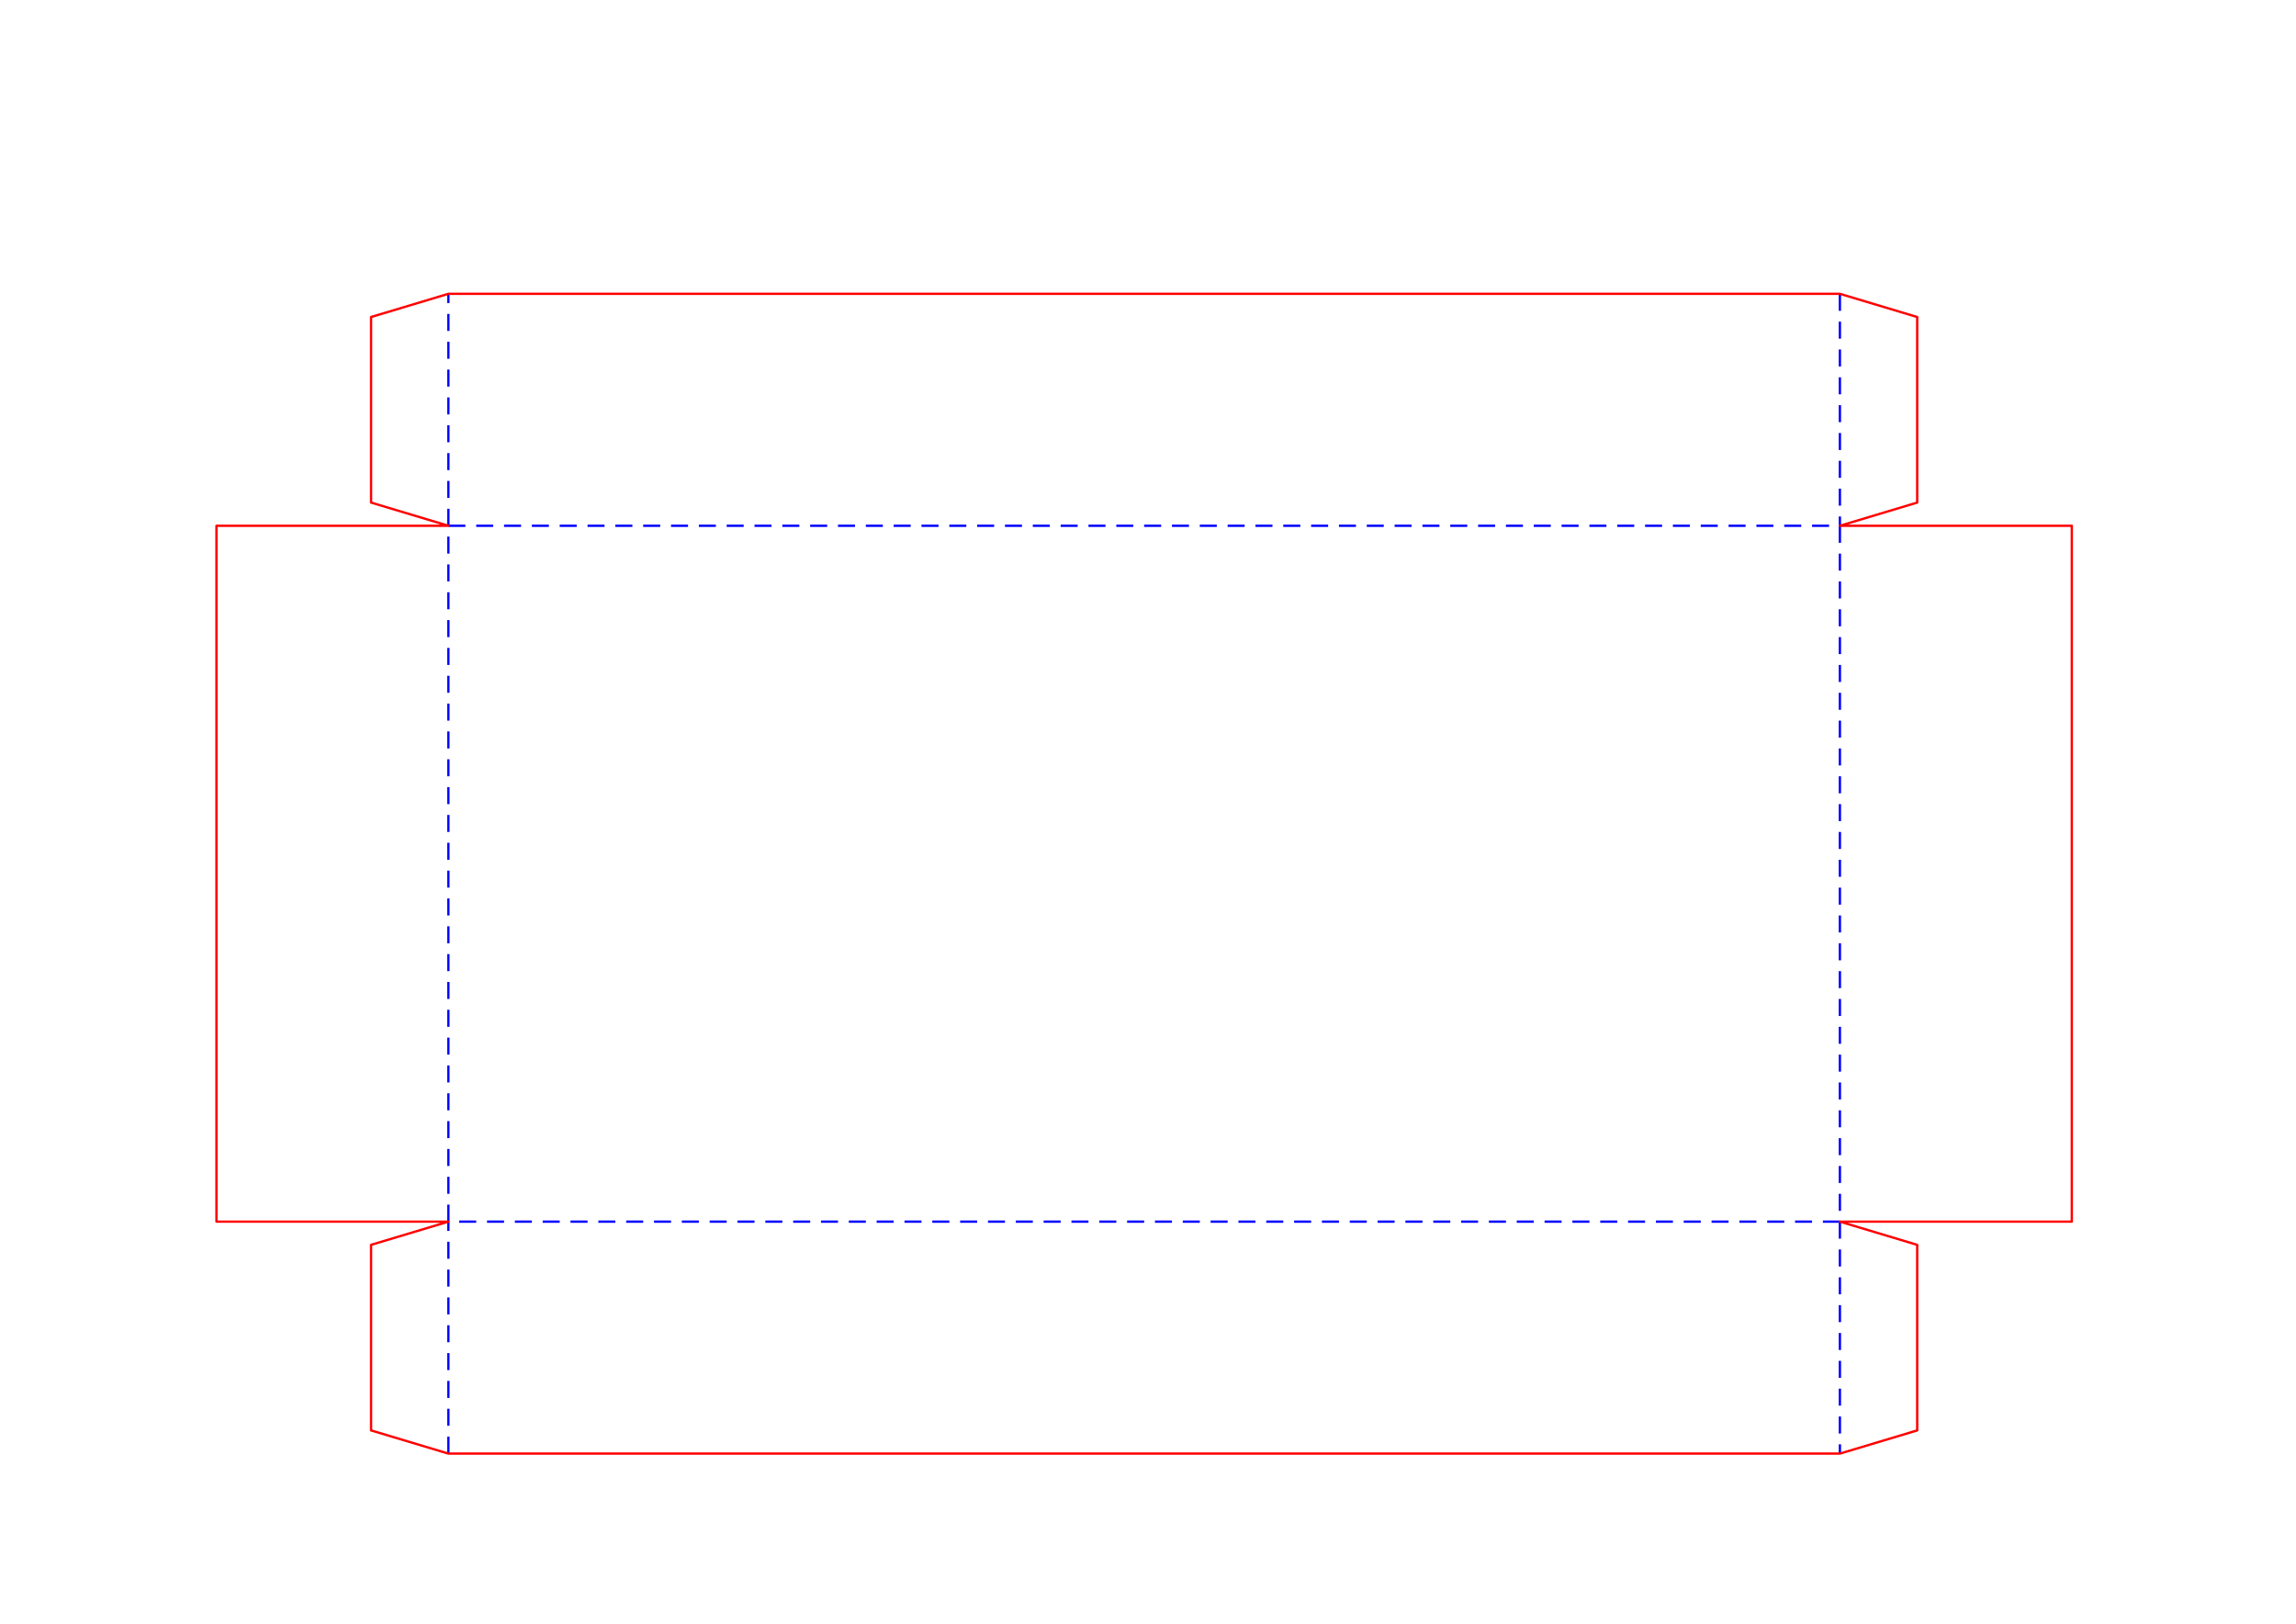
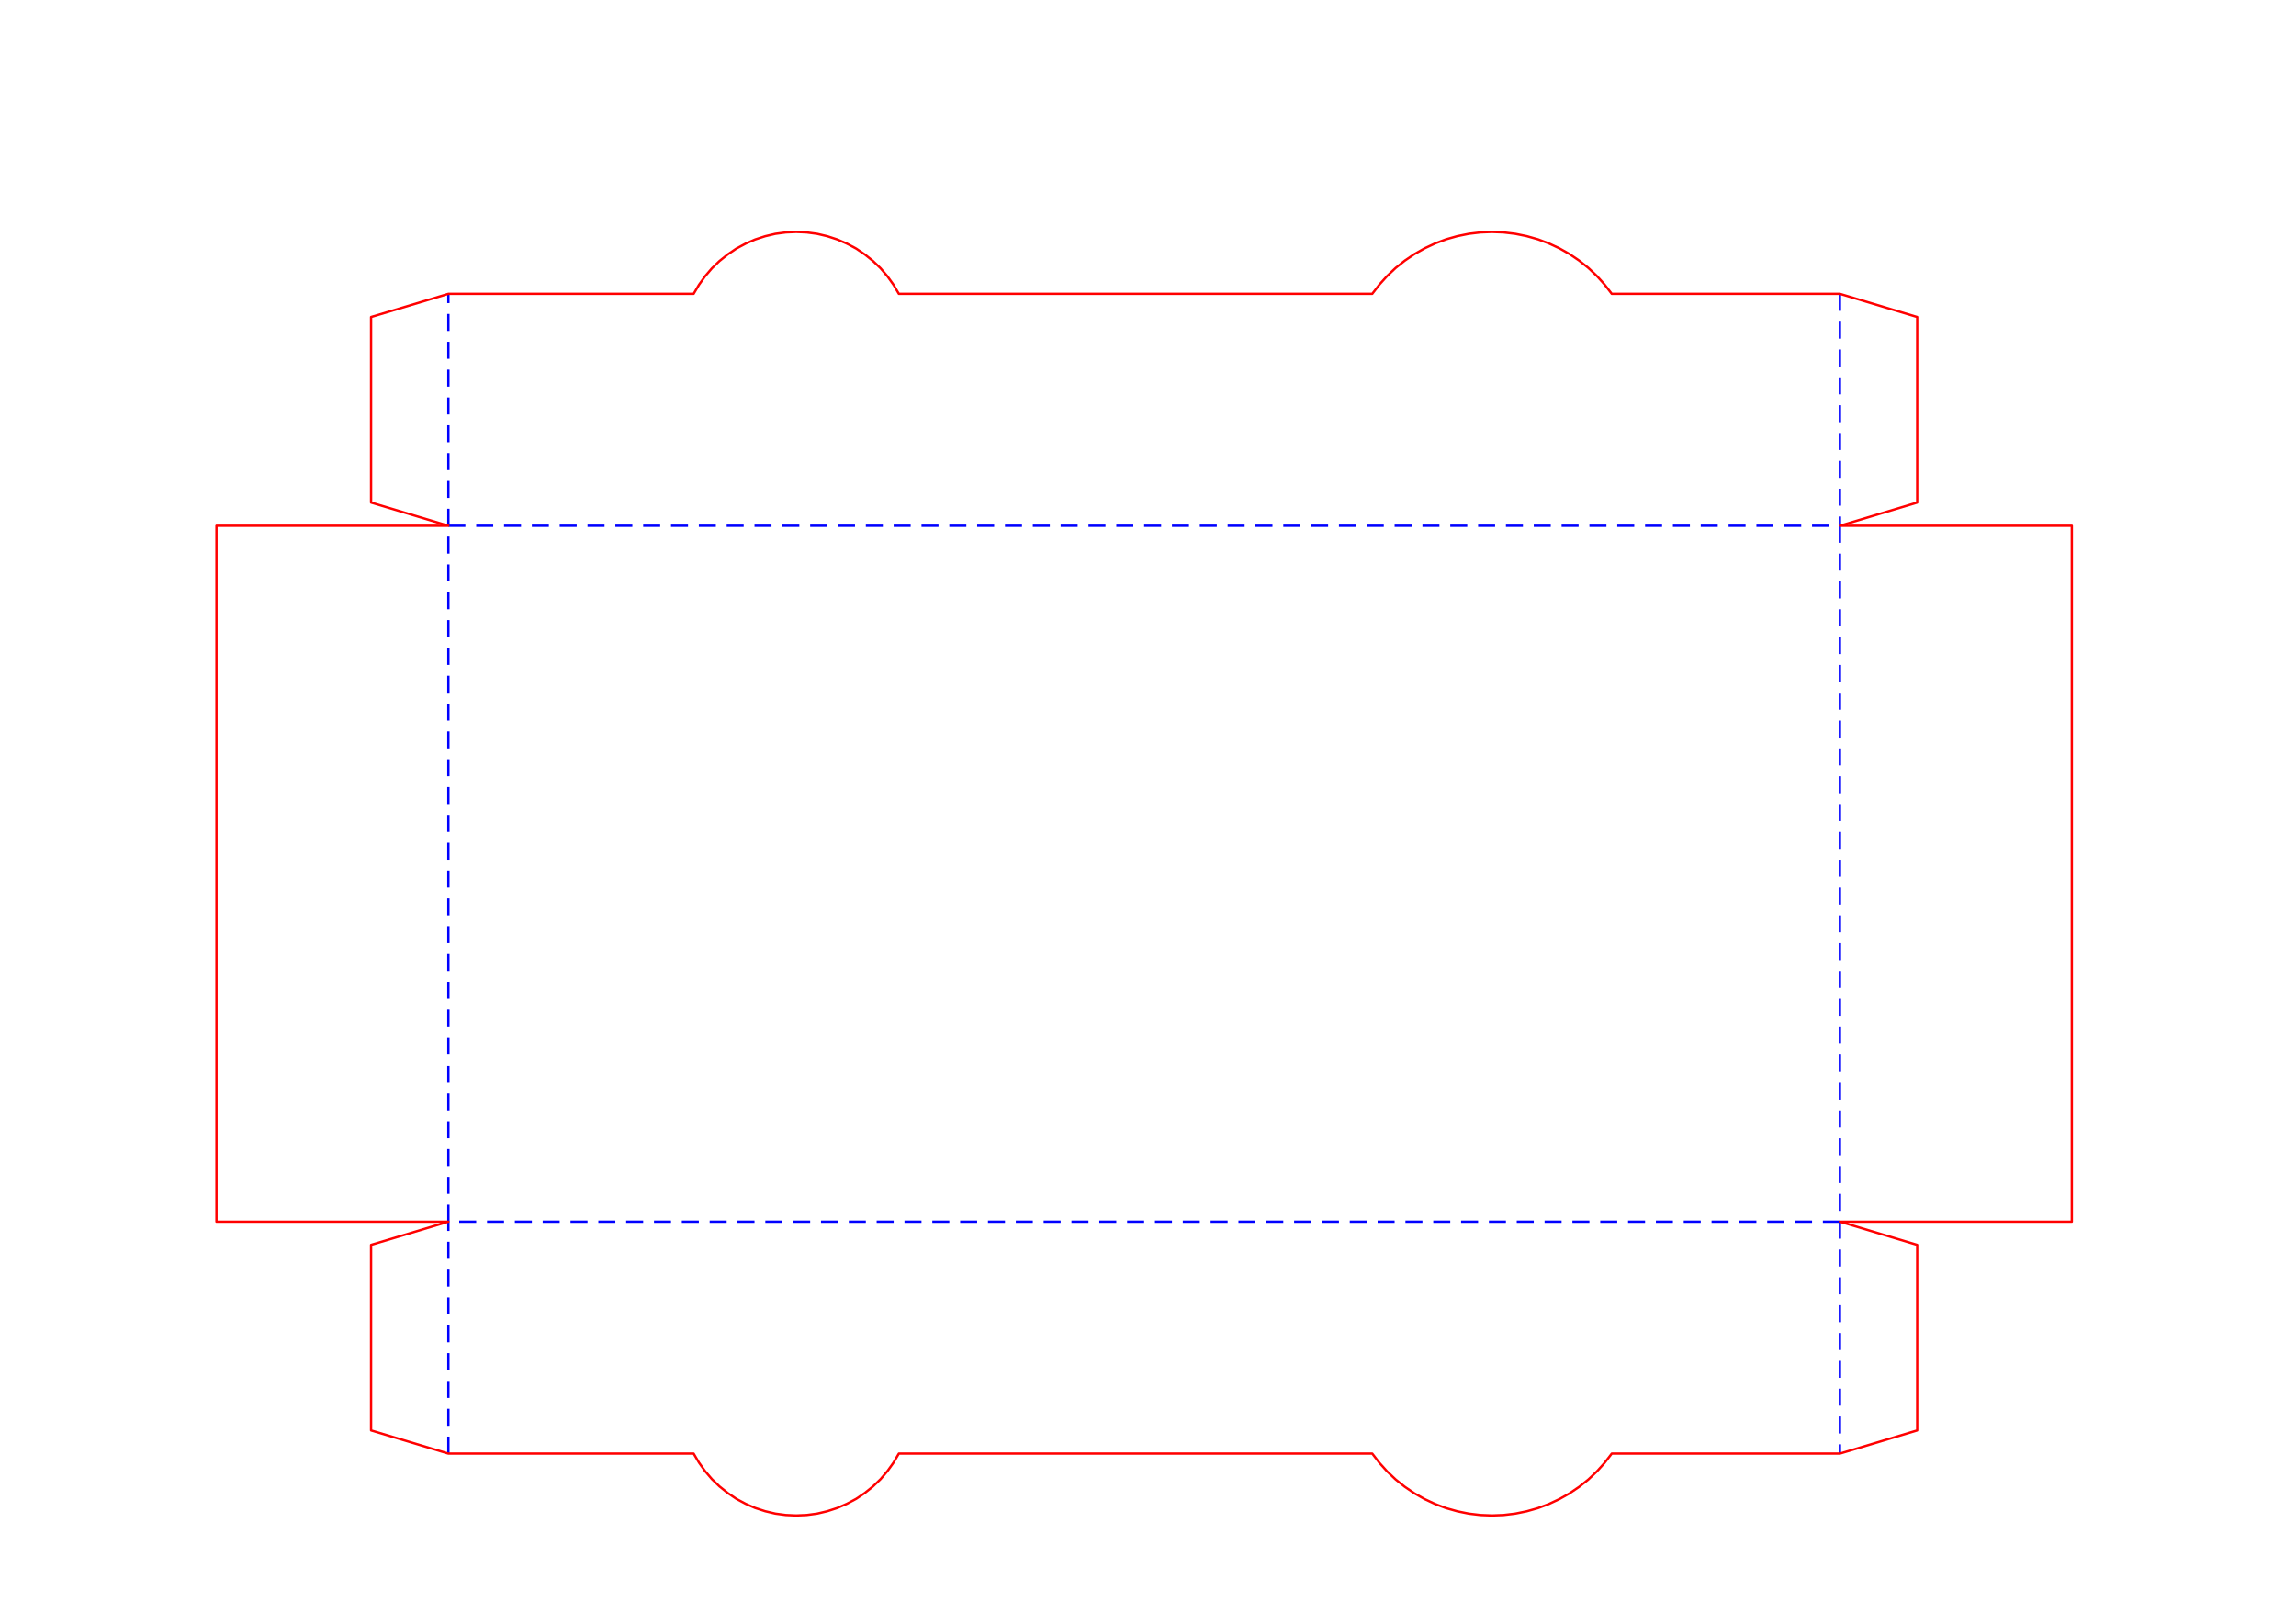
<svg xmlns="http://www.w3.org/2000/svg" width="297mm" height="210mm" viewBox="0 0 297 210">
  <g id="falzen">
-     <path d="M58,68 L238,68 M238,68 L238,158 M238,158 L58,158 M58,158 L58,68 M238,38 L238,68 M58,68 L58,38 M238,158 L238,188 M58,188 L58,158" fill="none" stroke="#0000FF" stroke-width="0.3" stroke-dasharray="2.2,1.4" />
+     <path d="M58,68 L238,68 M238,68 L238,158 M238,158 L58,158 M58,158 L58,68 M58,68 L58,38 M238,38 L238,68 M238,158 L238,188 M58,188 L58,158" fill="none" stroke="#0000FF" stroke-width="0.3" stroke-dasharray="2.2,1.4" />
  </g>
  <g id="schneiden">
-     <path d="M58,38 L238,38 M238,188 L58,188 M28,68 L58,68 M58,158 L28,158 M28,158 L28,68 M238,68 L268,68 M268,68 L268,158 M268,158 L238,158 M58,38 L48,41 M48,41 L48,65 M48,65 L58,68 M238,68 L248,65 M248,65 L248,41 M248,41 L238,38 M58,158 L48,161 M48,161 L48,185 M48,185 L58,188 M238,188 L248,185 M248,185 L248,161 M248,161 L238,158" fill="none" stroke="#FF0000" stroke-width="0.3" stroke-linecap="round" />
+     <path d="M89.73,38 L90.42,36.83 M90.42,36.83 L91.21,35.73 M91.21,35.73 L92.09,34.7 M92.09,34.7 L93.07,33.76 M93.07,33.76 L94.13,32.91 M94.13,32.91 L95.25,32.15 M95.25,32.15 L96.45,31.51 M96.45,31.51 L97.69,30.97 M97.69,30.97 L98.98,30.55 M98.98,30.55 L100.3,30.24 M100.3,30.24 L101.65,30.06 M101.65,30.06 L103,30 M103,30 L104.35,30.06 M104.35,30.06 L105.7,30.24 M105.7,30.24 L107.02,30.55 M107.02,30.55 L108.31,30.97 M108.31,30.97 L109.55,31.51 M109.55,31.51 L110.75,32.15 M110.75,32.15 L111.87,32.91 M111.87,32.91 L112.93,33.76 M112.93,33.76 L113.91,34.7 M113.91,34.7 L114.79,35.73 M114.79,35.73 L115.58,36.83 M115.58,36.83 L116.27,38 M177.51,38 L178.43,36.81 M178.43,36.81 L179.44,35.69 M179.44,35.69 L180.54,34.65 M180.54,34.65 L181.72,33.71 M181.72,33.71 L182.97,32.86 M182.97,32.86 L184.28,32.12 M184.28,32.12 L185.65,31.48 M185.65,31.48 L187.06,30.95 M187.06,30.95 L188.51,30.54 M188.51,30.54 L189.99,30.24 M189.99,30.24 L191.49,30.06 M191.49,30.06 L193,30 M193,30 L194.51,30.06 M194.51,30.06 L196.01,30.24 M196.01,30.24 L197.49,30.54 M197.49,30.54 L198.94,30.95 M198.94,30.95 L200.35,31.48 M200.35,31.48 L201.72,32.12 M201.72,32.12 L203.03,32.86 M203.03,32.86 L204.28,33.71 M204.28,33.71 L205.46,34.65 M205.46,34.65 L206.56,35.69 M206.56,35.69 L207.57,36.81 M207.57,36.81 L208.49,38 M208.49,188 L207.57,189.19 M207.57,189.19 L206.56,190.31 M206.56,190.31 L205.46,191.35 M205.46,191.35 L204.28,192.29 M204.28,192.29 L203.03,193.14 M203.03,193.14 L201.72,193.88 M201.72,193.88 L200.35,194.52 M200.35,194.52 L198.94,195.05 M198.94,195.05 L197.49,195.46 M197.49,195.46 L196.01,195.76 M196.01,195.76 L194.51,195.94 M194.51,195.94 L193,196 M193,196 L191.49,195.94 M191.49,195.94 L189.99,195.76 M189.99,195.76 L188.51,195.46 M188.51,195.46 L187.06,195.05 M187.06,195.05 L185.65,194.52 M185.65,194.52 L184.28,193.88 M184.28,193.88 L182.97,193.14 M182.97,193.14 L181.72,192.29 M181.72,192.29 L180.54,191.35 M180.54,191.35 L179.44,190.31 M179.44,190.31 L178.43,189.19 M178.43,189.19 L177.51,188 M116.27,188 L115.58,189.17 M115.58,189.17 L114.79,190.27 M114.79,190.27 L113.91,191.3 M113.91,191.3 L112.93,192.24 M112.93,192.24 L111.87,193.09 M111.87,193.09 L110.75,193.85 M110.75,193.85 L109.55,194.49 M109.55,194.49 L108.31,195.03 M108.31,195.03 L107.02,195.45 M107.02,195.45 L105.7,195.76 M105.7,195.76 L104.35,195.94 M104.35,195.94 L103,196 M103,196 L101.65,195.94 M101.65,195.94 L100.3,195.76 M100.3,195.76 L98.98,195.45 M98.98,195.45 L97.69,195.03 M97.69,195.03 L96.45,194.49 M96.45,194.49 L95.25,193.85 M95.25,193.85 L94.13,193.09 M94.13,193.09 L93.07,192.24 M93.07,192.24 L92.09,191.3 M92.09,191.3 L91.21,190.27 M91.21,190.27 L90.42,189.17 M90.42,189.17 L89.73,188 M58,38 L89.73,38 M116.27,38 L177.51,38 M208.49,38 L238,38 M238,188 L208.49,188 M177.51,188 L116.27,188 M89.73,188 L58,188 M28,68 L58,68 M58,158 L28,158 M28,158 L28,68 M238,68 L268,68 M268,68 L268,158 M268,158 L238,158 M58,38 L48,41 M48,41 L48,65 M48,65 L58,68 M238,68 L248,65 M248,65 L248,41 M248,41 L238,38 M58,158 L48,161 M48,161 L48,185 M48,185 L58,188 M238,188 L248,185 M248,185 L248,161 M248,161 L238,158" fill="none" stroke="#FF0000" stroke-width="0.3" stroke-linecap="round" />
  </g>
</svg>
